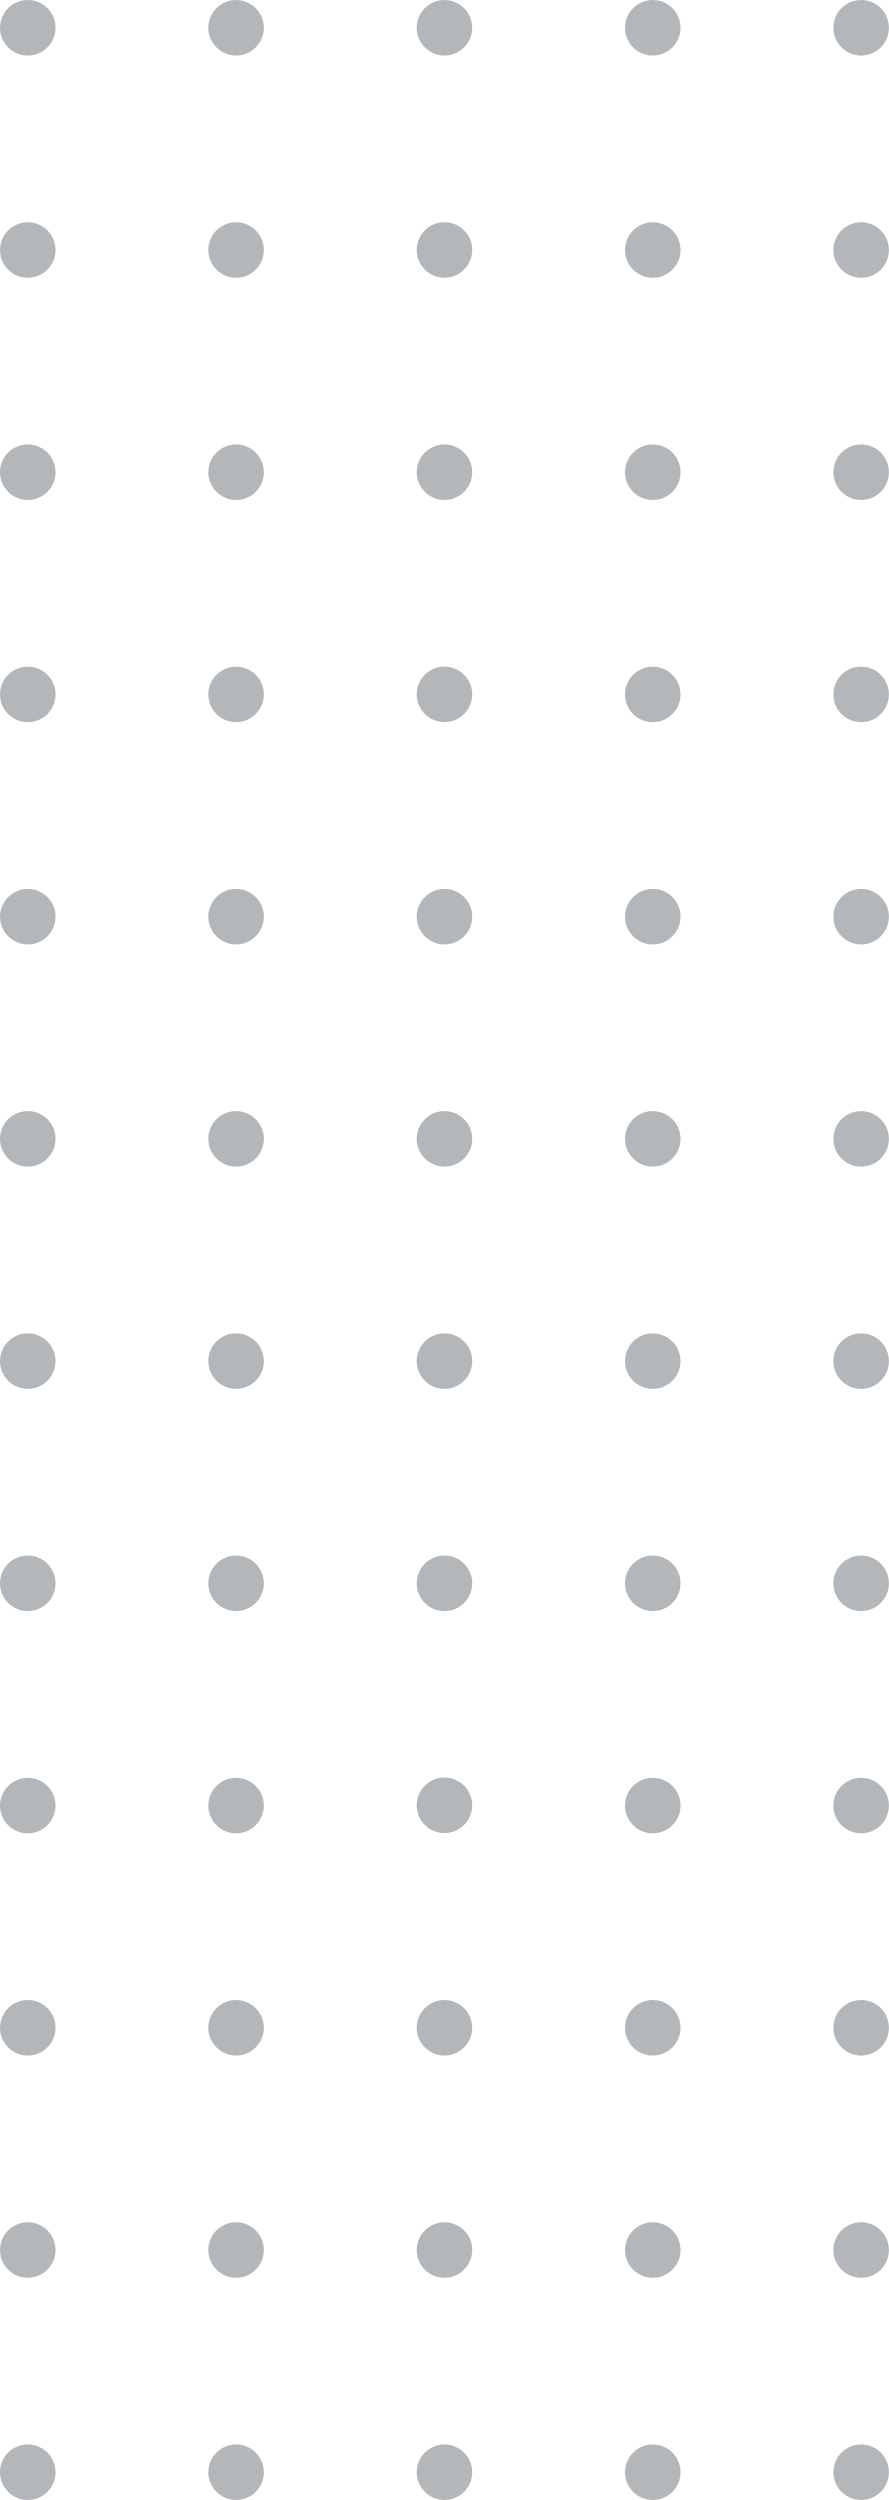
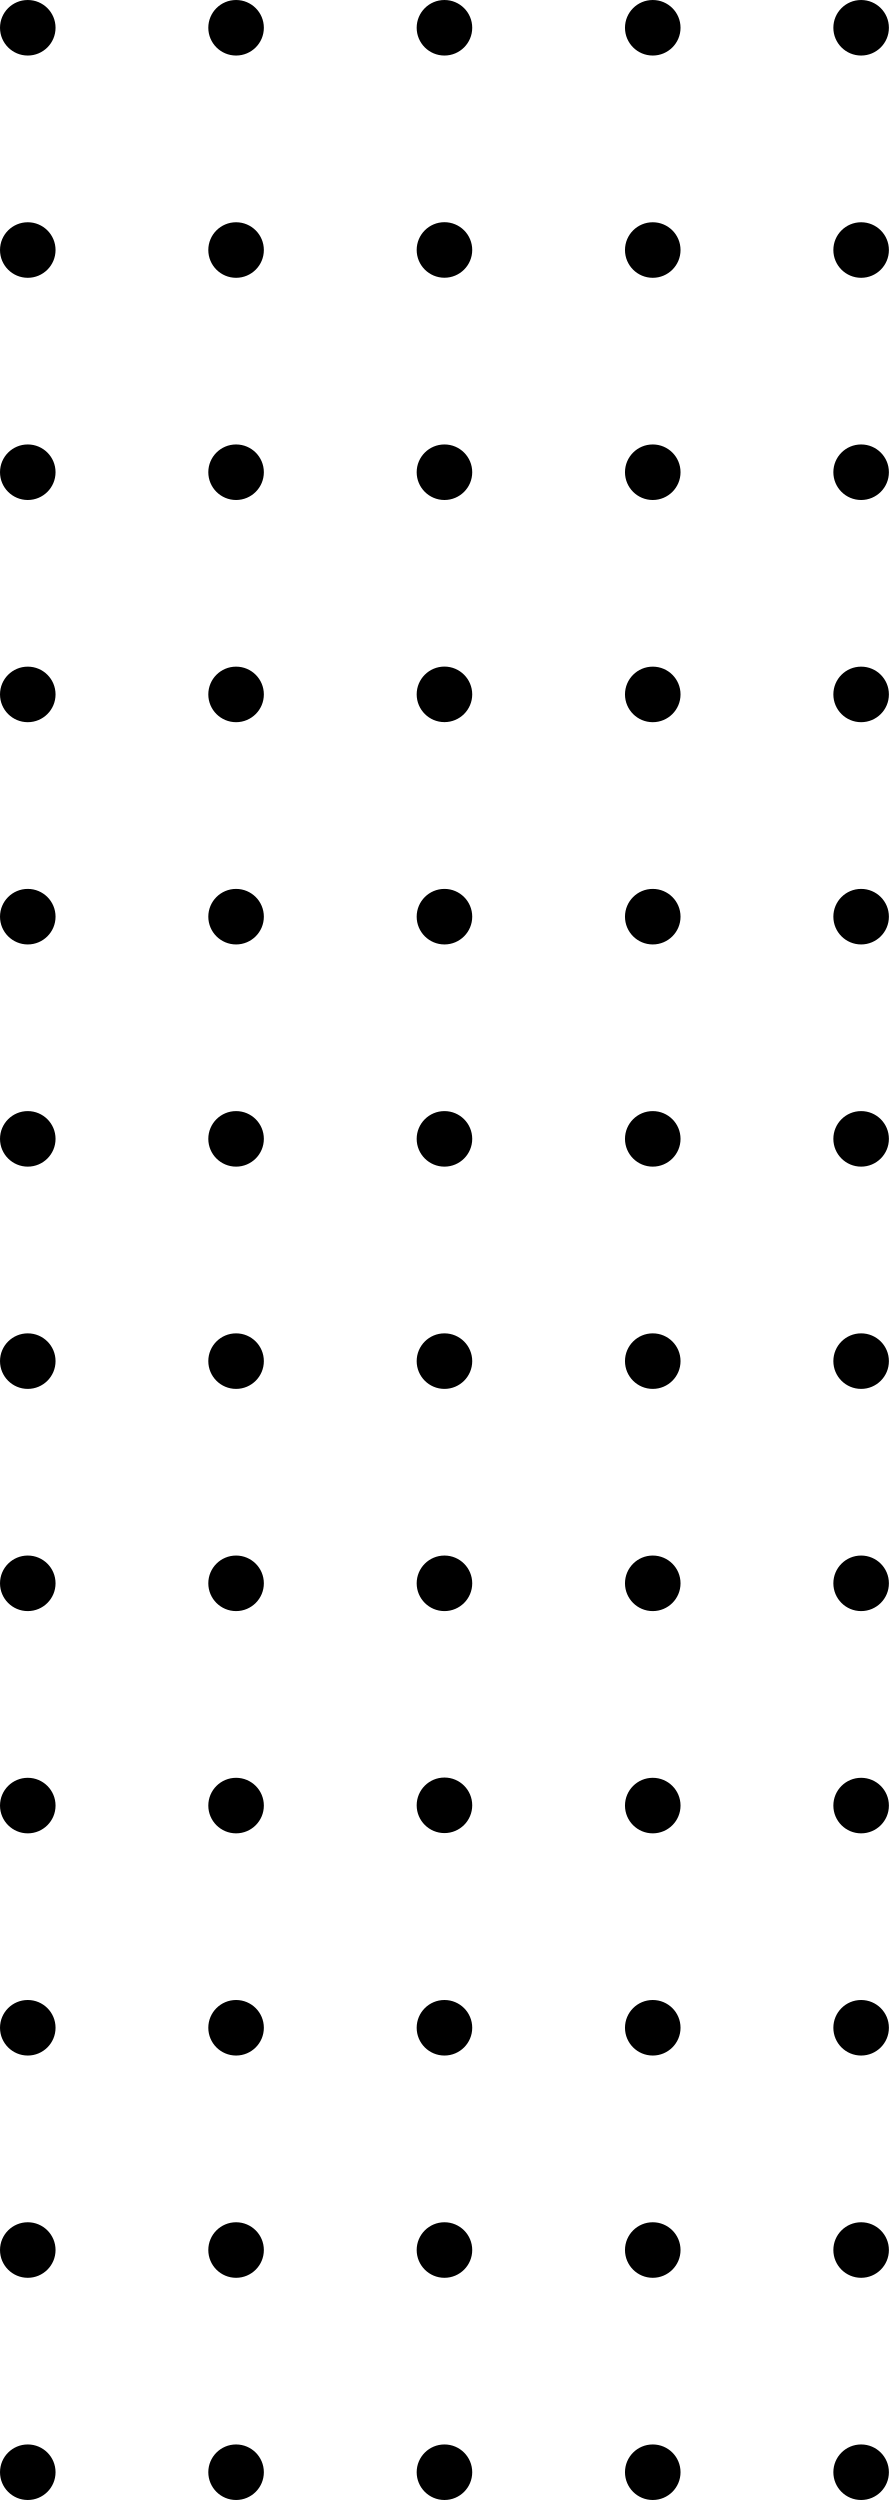
<svg xmlns="http://www.w3.org/2000/svg" viewBox="0 0 134.42 378.05">
-   <defs>
-     <style>.cls-1{opacity:0.49;}.cls-2{fill:#676d73;}</style>
-   </defs>
-   <g id="Layer_2" data-name="Layer 2">
-     <g id="Layer_1-2" data-name="Layer 1">
-       <g class="cls-1">
-         <circle class="cls-2" cx="4.2" cy="4.2" r="4.2" />
-         <circle class="cls-2" cx="4.2" cy="37.81" r="4.2" />
-         <circle class="cls-2" cx="4.2" cy="71.41" r="4.2" />
-         <circle class="cls-2" cx="4.2" cy="105.01" r="4.2" />
-         <circle class="cls-2" cx="4.2" cy="138.62" r="4.2" />
-         <circle class="cls-2" cx="4.2" cy="172.22" r="4.2" />
-         <circle class="cls-2" cx="4.2" cy="205.83" r="4.2" />
-         <circle class="cls-2" cx="4.2" cy="239.43" r="4.2" />
-         <circle class="cls-2" cx="4.2" cy="273.04" r="4.2" />
-         <circle class="cls-2" cx="4.2" cy="306.64" r="4.2" />
-         <circle class="cls-2" cx="4.2" cy="340.25" r="4.2" />
-         <circle class="cls-2" cx="4.2" cy="373.85" r="4.2" />
-         <circle class="cls-2" cx="35.7" cy="4.2" r="4.2" />
-         <circle class="cls-2" cx="35.7" cy="37.81" r="4.2" />
-         <circle class="cls-2" cx="35.7" cy="71.41" r="4.2" />
-         <circle class="cls-2" cx="35.7" cy="105.01" r="4.2" />
-         <circle class="cls-2" cx="35.7" cy="138.62" r="4.2" />
-         <circle class="cls-2" cx="35.7" cy="172.22" r="4.2" />
-         <circle class="cls-2" cx="35.7" cy="205.83" r="4.2" />
-         <circle class="cls-2" cx="35.7" cy="239.43" r="4.2" />
-         <circle class="cls-2" cx="35.7" cy="273.04" r="4.2" />
-         <circle class="cls-2" cx="35.7" cy="306.64" r="4.2" />
-         <circle class="cls-2" cx="35.7" cy="340.25" r="4.2" />
-         <circle class="cls-2" cx="35.7" cy="373.85" r="4.2" />
-         <path class="cls-2" d="M71.41,4.2A4.2,4.2,0,1,1,67.21,0,4.2,4.2,0,0,1,71.41,4.2Z" />
-         <path class="cls-2" d="M71.41,37.81a4.2,4.2,0,1,1-4.2-4.21A4.2,4.2,0,0,1,71.41,37.81Z" />
-         <path class="cls-2" d="M71.41,71.41a4.2,4.2,0,1,1-4.2-4.2A4.2,4.2,0,0,1,71.41,71.41Z" />
-         <path class="cls-2" d="M71.41,105a4.2,4.2,0,1,1-4.2-4.2A4.21,4.21,0,0,1,71.41,105Z" />
-         <path class="cls-2" d="M71.41,138.62a4.2,4.2,0,1,1-4.2-4.2A4.2,4.2,0,0,1,71.41,138.62Z" />
-         <path class="cls-2" d="M71.41,172.22a4.2,4.2,0,1,1-4.2-4.2A4.2,4.2,0,0,1,71.41,172.22Z" />
-         <path class="cls-2" d="M71.41,205.83a4.2,4.2,0,1,1-4.2-4.2A4.2,4.2,0,0,1,71.41,205.83Z" />
-         <path class="cls-2" d="M71.41,239.43a4.2,4.2,0,1,1-4.2-4.2A4.2,4.2,0,0,1,71.41,239.43Z" />
-         <path class="cls-2" d="M71.41,273a4.2,4.2,0,1,1-4.2-4.2A4.2,4.2,0,0,1,71.41,273Z" />
-         <path class="cls-2" d="M71.41,306.64a4.2,4.2,0,1,1-4.2-4.2A4.2,4.2,0,0,1,71.41,306.64Z" />
-         <path class="cls-2" d="M71.41,340.25a4.2,4.2,0,1,1-4.2-4.2A4.2,4.2,0,0,1,71.41,340.25Z" />
-         <path class="cls-2" d="M71.41,373.85a4.2,4.2,0,1,1-4.2-4.2A4.2,4.2,0,0,1,71.41,373.85Z" />
-         <circle class="cls-2" cx="98.71" cy="4.2" r="4.2" />
-         <circle class="cls-2" cx="98.71" cy="37.81" r="4.2" />
-         <circle class="cls-2" cx="98.71" cy="71.41" r="4.2" />
-         <circle class="cls-2" cx="98.71" cy="105.01" r="4.2" />
-         <circle class="cls-2" cx="98.71" cy="138.62" r="4.2" />
-         <circle class="cls-2" cx="98.71" cy="172.22" r="4.2" />
-         <circle class="cls-2" cx="98.71" cy="205.83" r="4.2" />
-         <circle class="cls-2" cx="98.71" cy="239.43" r="4.2" />
-         <circle class="cls-2" cx="98.71" cy="273.04" r="4.2" />
-         <circle class="cls-2" cx="98.71" cy="306.64" r="4.2" />
-         <circle class="cls-2" cx="98.71" cy="340.25" r="4.2" />
-         <circle class="cls-2" cx="98.71" cy="373.85" r="4.2" />
-         <circle class="cls-2" cx="130.22" cy="4.2" r="4.2" />
-         <circle class="cls-2" cx="130.22" cy="37.81" r="4.2" />
-         <circle class="cls-2" cx="130.22" cy="71.41" r="4.2" />
-         <circle class="cls-2" cx="130.22" cy="105.01" r="4.2" />
-         <circle class="cls-2" cx="130.22" cy="138.62" r="4.2" />
-         <circle class="cls-2" cx="130.22" cy="172.22" r="4.2" />
-         <circle class="cls-2" cx="130.22" cy="205.83" r="4.2" />
-         <circle class="cls-2" cx="130.22" cy="239.43" r="4.2" />
-         <circle class="cls-2" cx="130.22" cy="273.04" r="4.2" />
-         <circle class="cls-2" cx="130.22" cy="306.64" r="4.2" />
-         <circle class="cls-2" cx="130.22" cy="340.25" r="4.2" />
-         <circle class="cls-2" cx="130.22" cy="373.85" r="4.2" />
-       </g>
-     </g>
+   <g>
+     <circle cx="4.2" cy="4.2" r="4.2" />
+     <circle cx="4.2" cy="37.81" r="4.2" />
+     <circle cx="4.2" cy="71.41" r="4.2" />
+     <circle cx="4.2" cy="105.01" r="4.2" />
+     <circle cx="4.2" cy="138.62" r="4.2" />
+     <circle cx="4.2" cy="172.22" r="4.2" />
+     <circle cx="4.2" cy="205.83" r="4.2" />
+     <circle cx="4.2" cy="239.43" r="4.2" />
+     <circle cx="4.2" cy="273.04" r="4.2" />
+     <circle cx="4.2" cy="306.64" r="4.2" />
+     <circle cx="4.2" cy="340.25" r="4.2" />
+     <circle cx="4.2" cy="373.85" r="4.2" />
+     <circle cx="35.7" cy="4.2" r="4.2" />
+     <circle cx="35.7" cy="37.81" r="4.2" />
+     <circle cx="35.7" cy="71.41" r="4.2" />
+     <circle cx="35.7" cy="105.01" r="4.2" />
+     <circle cx="35.7" cy="138.62" r="4.2" />
+     <circle cx="35.7" cy="172.22" r="4.2" />
+     <circle cx="35.7" cy="205.83" r="4.2" />
+     <circle cx="35.7" cy="239.43" r="4.2" />
+     <circle cx="35.7" cy="273.04" r="4.2" />
+     <circle cx="35.7" cy="306.64" r="4.2" />
+     <circle cx="35.7" cy="340.25" r="4.2" />
+     <circle cx="35.7" cy="373.85" r="4.2" />
+     <path d="M71.41,4.2A4.2,4.2,0,1,1,67.21,0,4.2,4.2,0,0,1,71.41,4.2Z" />
+     <path d="M71.41,37.81a4.2,4.2,0,1,1-4.2-4.21A4.2,4.2,0,0,1,71.41,37.81Z" />
+     <path d="M71.41,71.41a4.2,4.2,0,1,1-4.2-4.2A4.2,4.2,0,0,1,71.41,71.41Z" />
+     <path d="M71.41,105a4.2,4.2,0,1,1-4.2-4.2A4.21,4.21,0,0,1,71.41,105Z" />
+     <path d="M71.41,138.62a4.2,4.2,0,1,1-4.2-4.2A4.2,4.2,0,0,1,71.41,138.62Z" />
+     <path d="M71.41,172.22a4.2,4.2,0,1,1-4.2-4.2A4.2,4.2,0,0,1,71.41,172.22Z" />
+     <path d="M71.41,205.83a4.2,4.2,0,1,1-4.2-4.2A4.2,4.2,0,0,1,71.41,205.83Z" />
+     <path d="M71.41,239.43a4.2,4.2,0,1,1-4.2-4.2A4.2,4.2,0,0,1,71.41,239.43Z" />
+     <path d="M71.41,273a4.2,4.2,0,1,1-4.2-4.2A4.2,4.2,0,0,1,71.41,273Z" />
+     <path d="M71.41,306.64a4.2,4.2,0,1,1-4.2-4.2A4.2,4.2,0,0,1,71.41,306.64Z" />
+     <path d="M71.41,340.25a4.2,4.2,0,1,1-4.2-4.2A4.2,4.2,0,0,1,71.41,340.25Z" />
+     <path d="M71.41,373.85a4.2,4.2,0,1,1-4.2-4.2A4.2,4.2,0,0,1,71.41,373.85Z" />
+     <circle cx="98.71" cy="4.2" r="4.2" />
+     <circle cx="98.71" cy="37.81" r="4.2" />
+     <circle cx="98.71" cy="71.41" r="4.2" />
+     <circle cx="98.71" cy="105.01" r="4.2" />
+     <circle cx="98.71" cy="138.62" r="4.2" />
+     <circle cx="98.71" cy="172.22" r="4.2" />
+     <circle cx="98.71" cy="205.83" r="4.2" />
+     <circle cx="98.71" cy="239.43" r="4.2" />
+     <circle cx="98.71" cy="273.04" r="4.2" />
+     <circle cx="98.71" cy="306.64" r="4.2" />
+     <circle cx="98.71" cy="340.25" r="4.2" />
+     <circle cx="98.71" cy="373.85" r="4.2" />
+     <circle cx="130.22" cy="4.2" r="4.2" />
+     <circle cx="130.22" cy="37.81" r="4.2" />
+     <circle cx="130.22" cy="71.41" r="4.2" />
+     <circle cx="130.22" cy="105.01" r="4.2" />
+     <circle cx="130.22" cy="138.62" r="4.2" />
+     <circle cx="130.22" cy="172.22" r="4.2" />
+     <circle cx="130.22" cy="205.83" r="4.2" />
+     <circle cx="130.22" cy="239.43" r="4.2" />
+     <circle cx="130.22" cy="273.04" r="4.2" />
+     <circle cx="130.22" cy="306.64" r="4.2" />
+     <circle cx="130.22" cy="340.25" r="4.2" />
+     <circle cx="130.22" cy="373.85" r="4.2" />
  </g>
</svg>
